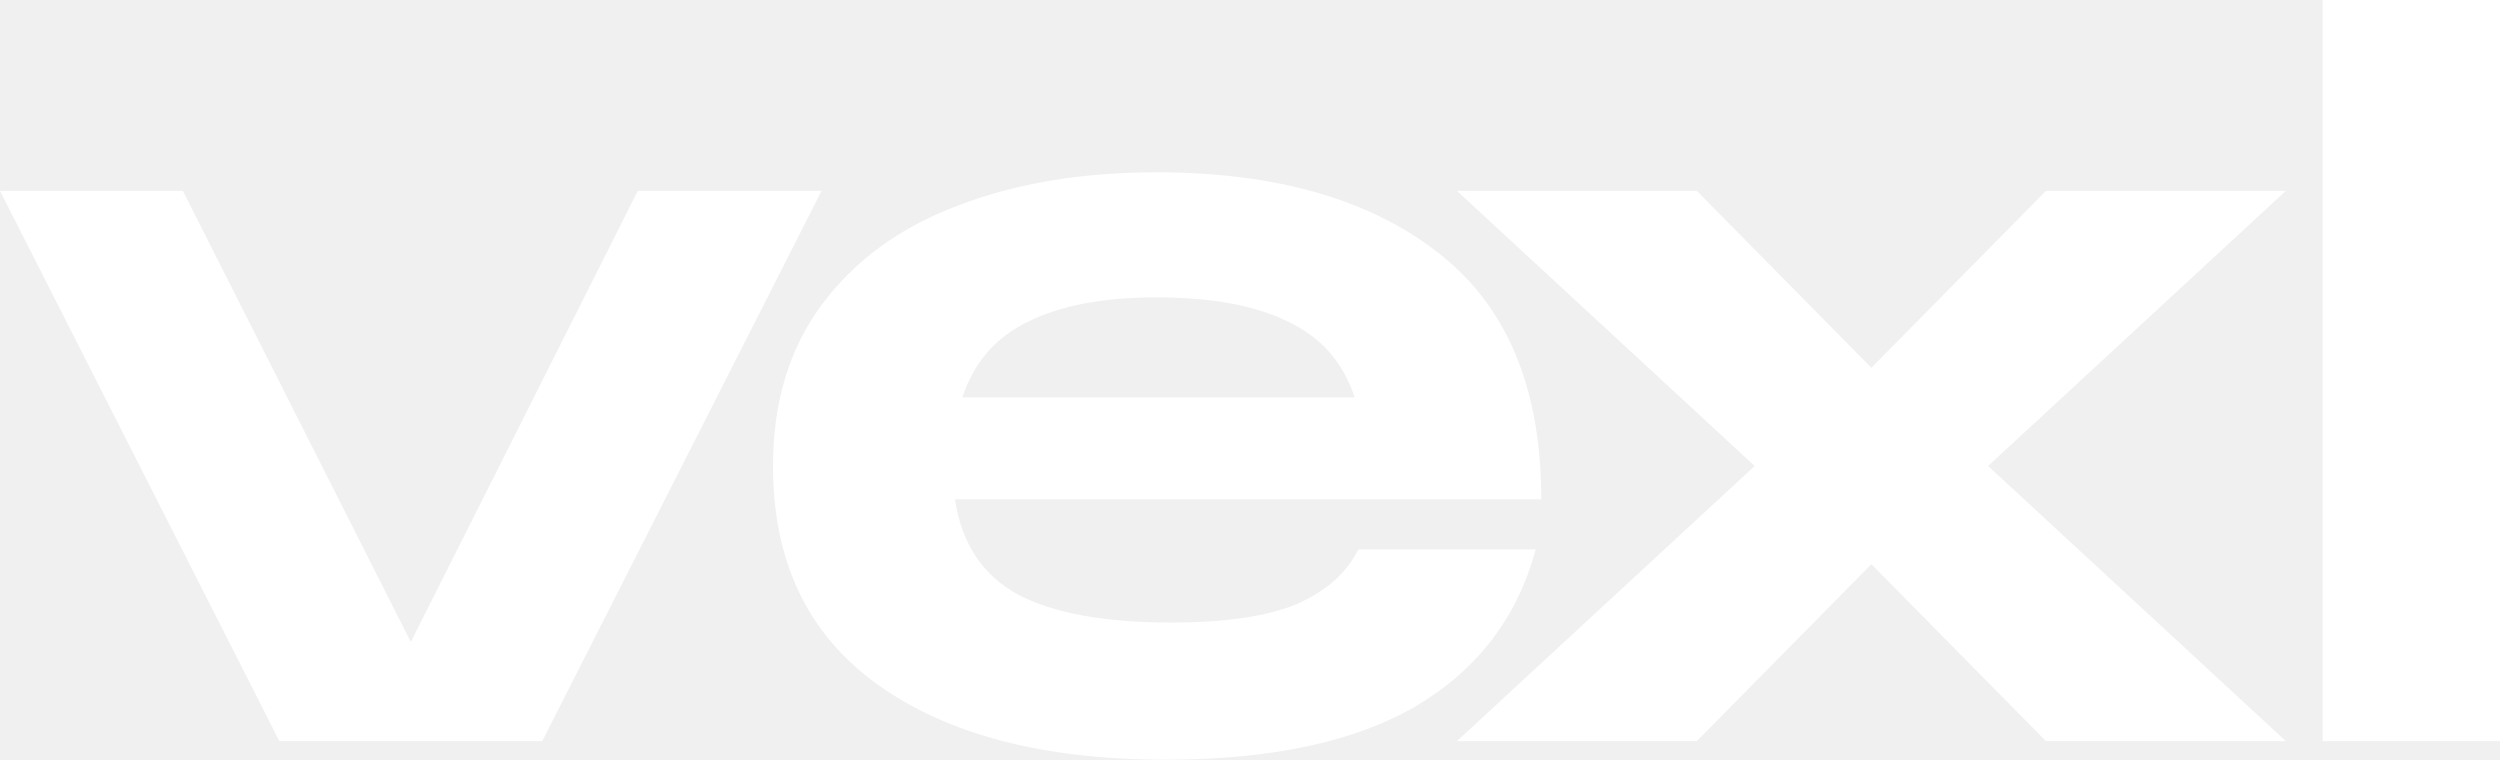
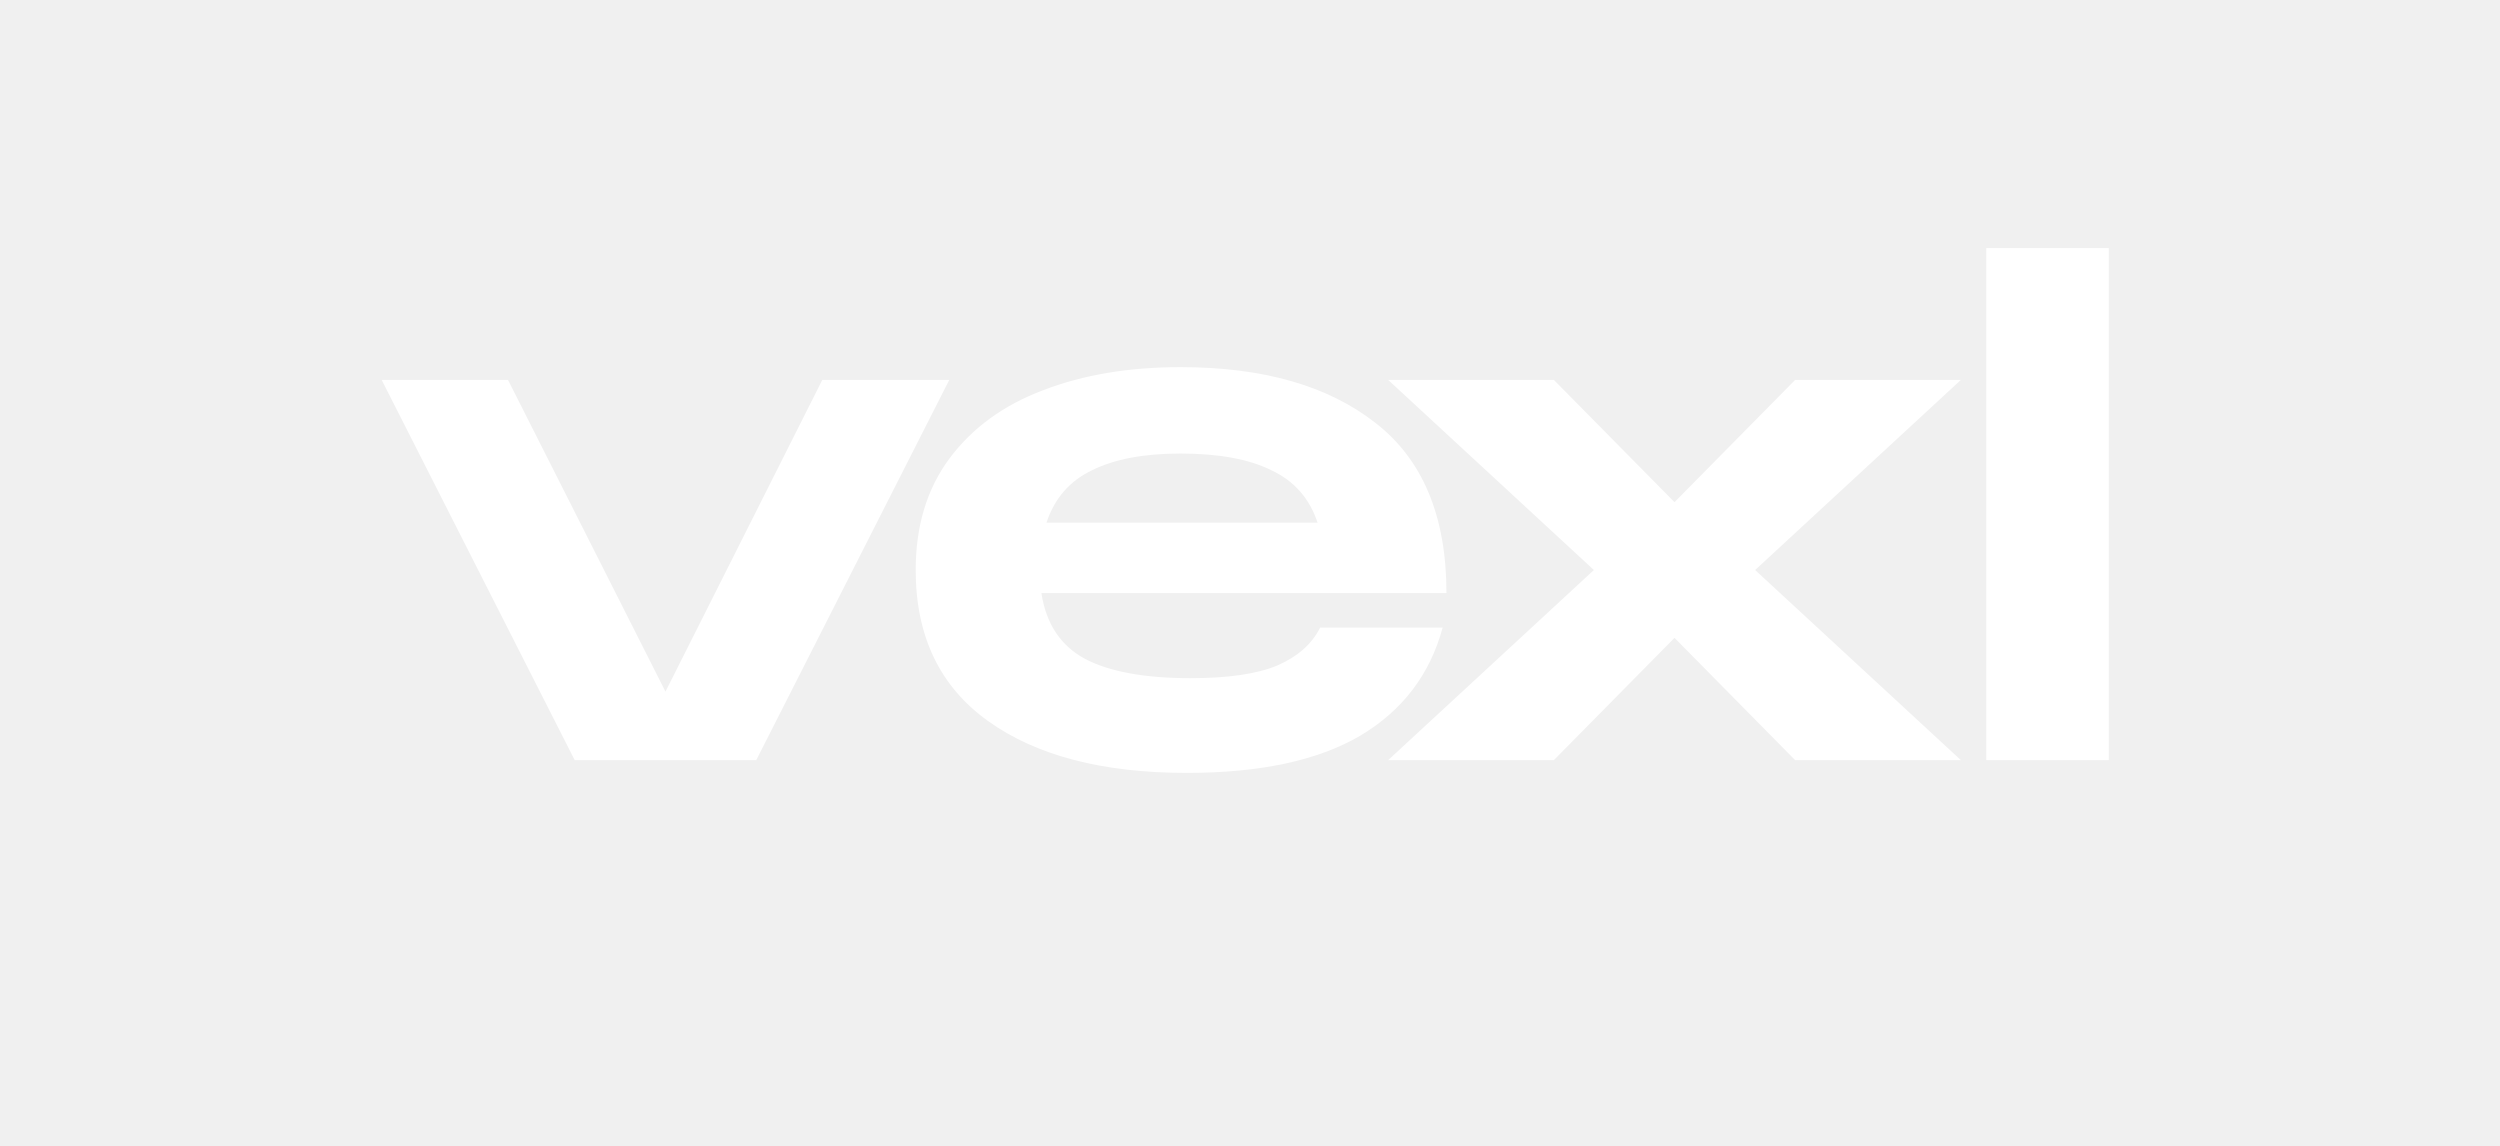
- <svg xmlns="http://www.w3.org/2000/svg" viewBox="40 26 181 55" fill="none">
-   <path d="M69.741 72.482 86.175 39.817h13.307L79.256 79.659H60.227L40 39.817h13.241l16.501 32.665Z" fill="#fff" />
-   <path d="M124.774 71.073c3.948 0 6.987-.447 9.116-1.341 2.129-.939 3.615-2.258 4.458-3.957h12.841c-1.331 4.919-4.214 8.697-8.65 11.335-4.435 2.594-10.49 3.89-18.164 3.89-8.827 0-15.769-1.811-20.825-5.433-5.057-3.622-7.585-8.898-7.585-15.829 0-4.606 1.175-8.496 3.526-11.671 2.395-3.22 5.677-5.612 9.847-7.177 4.17-1.61 8.96-2.415 14.372-2.415 8.649 0 15.458 1.945 20.426 5.835 4.968 3.845 7.452 9.793 7.452 17.841h-42.449c.488 3.22 2.018 5.522 4.591 6.909 2.572 1.341 6.254 2.012 11.044 2.012Zm-1.064-23.543c-3.815 0-6.898.581-9.248 1.744-2.351 1.118-3.948 2.951-4.791 5.5h28.41c-.842-2.549-2.461-4.382-4.857-5.5-2.351-1.163-5.522-1.744-9.514-1.744Z" fill="#fff" />
-   <path d="M162.846 79.659H145.48l21.558-19.921-21.558-19.921h17.366l12.642 12.811 12.641-12.811h17.366l-21.558 19.921 21.558 19.921h-17.366l-12.641-12.811-12.642 12.811ZM208.159 79.659V26H221v53.658h-12.841Z" fill="#fff" />
+ <svg xmlns="http://www.w3.org/2000/svg" width="1024px" height="469.008px" viewBox="0 0 262 120" fill="none">
+   <path d="M69.741 72.482L86.175 39.817H99.482L79.256 79.659H60.227L40 39.817H53.24L69.741 72.482Z" fill="white" />
+   <path d="M124.774 71.073C128.722 71.073 131.761 70.626 133.89 69.732C136.019 68.793 137.505 67.474 138.348 65.774H151.189C149.858 70.693 146.975 74.472 142.539 77.11C138.104 79.703 132.049 81 124.375 81C115.548 81 108.606 79.189 103.55 75.567C98.493 71.945 95.965 66.669 95.965 59.738C95.965 55.132 97.14 51.242 99.491 48.067C101.886 44.848 105.169 42.455 109.338 40.89C113.508 39.281 118.298 38.476 123.71 38.476C132.359 38.476 139.168 40.421 144.136 44.311C149.104 48.157 151.588 54.104 151.588 62.152H109.139C109.627 65.372 111.157 67.675 113.73 69.061C116.302 70.402 119.984 71.073 124.774 71.073ZM123.71 47.531C119.895 47.531 116.812 48.112 114.462 49.274C112.111 50.392 110.514 52.226 109.671 54.774H138.081C137.239 52.226 135.62 50.392 133.224 49.274C130.873 48.112 127.702 47.531 123.71 47.531Z" fill="white" />
+   <path d="M162.846 79.659H145.48L167.038 59.738L145.48 39.817H162.846L175.488 52.628L188.129 39.817H205.495L183.937 59.738L205.495 79.659H188.129L175.488 66.848L162.846 79.659Z" fill="white" />
+   <path d="M208.159 79.659V26H221V79.659H208.159Z" fill="white" />
</svg>
